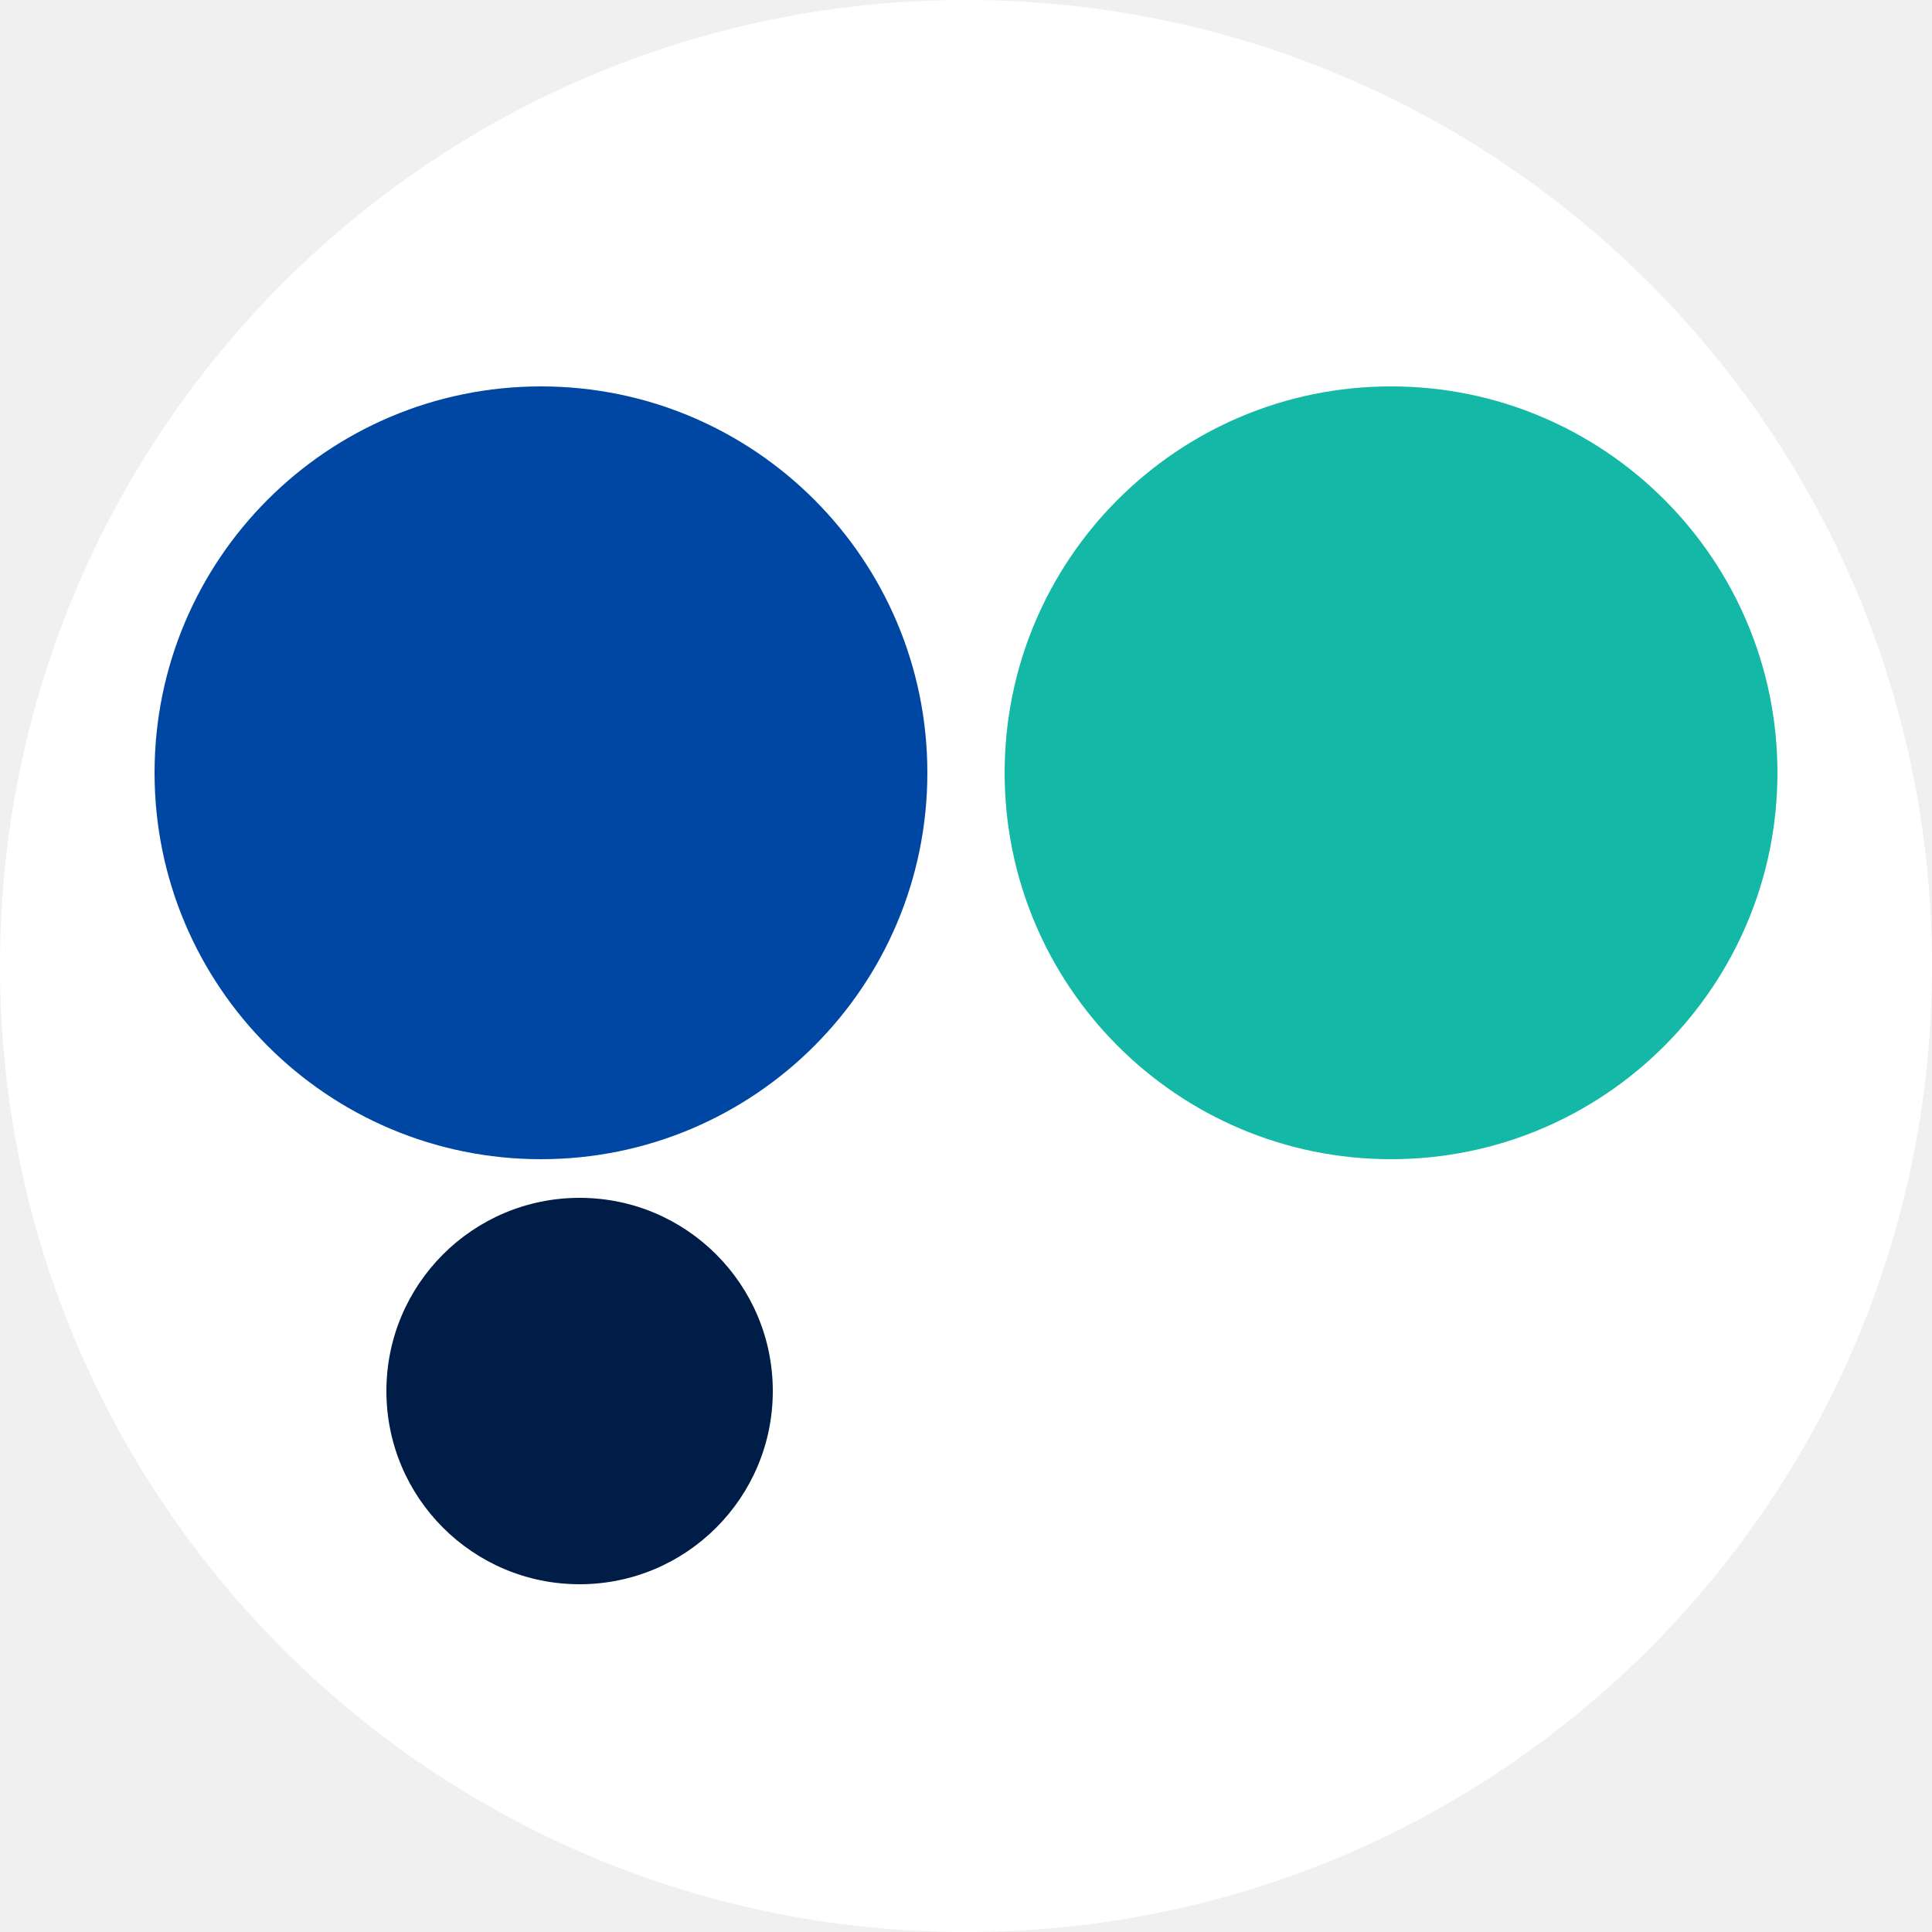
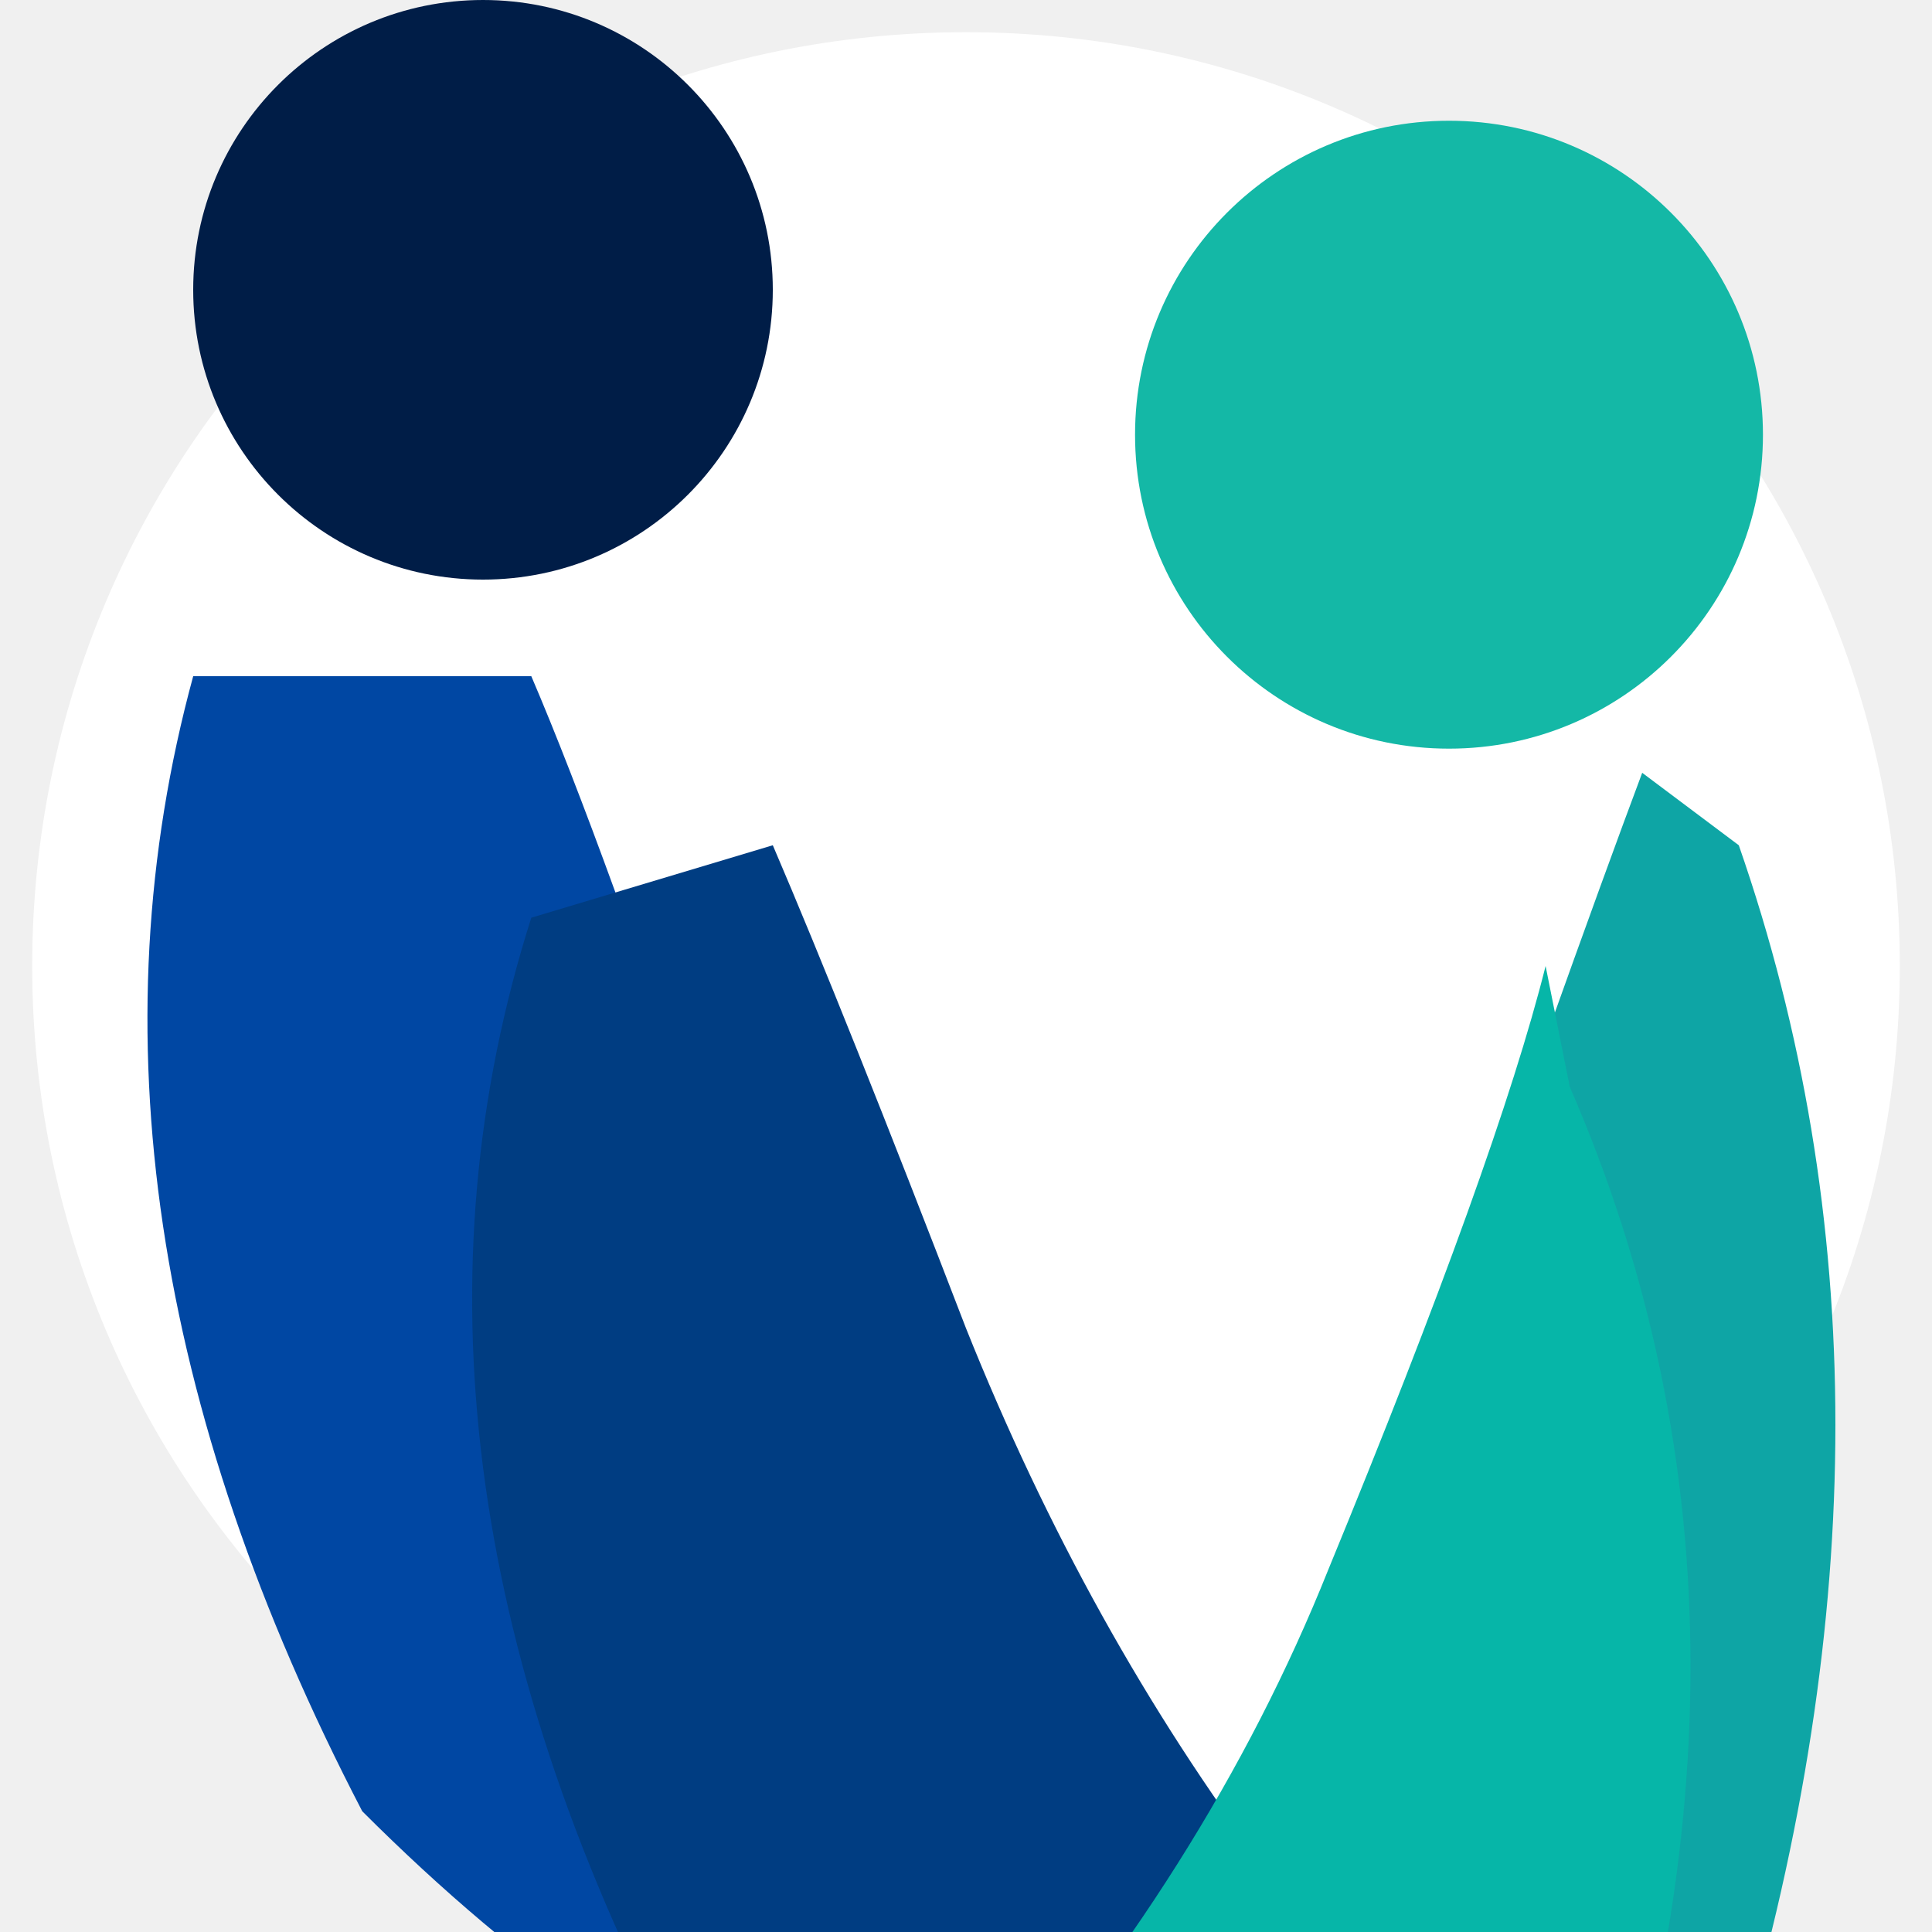
- <svg xmlns="http://www.w3.org/2000/svg" viewBox="0 0 100 100">
-   <circle cx="50" cy="50" r="50" fill="#FFFFFF" />
-   <circle cx="28" cy="40" r="20" fill="#0047A3" />
-   <circle cx="72" cy="40" r="20" fill="#14B8A6" />
-   <circle cx="30" cy="72" r="10" fill="#001D47" />
+ <svg xmlns="http://www.w3.org/2000/svg" viewBox="0 0 120 120">
+   <defs>
+     <clipPath id="c">
+       <circle cx="60" cy="60" r="58" />
+     </clipPath>
+   </defs>
+   <circle cx="60" cy="60" r="58" fill="#FFFFFF" />
+   <g clip-path="url(#c)" transform="translate(60 60) scale(1.5) translate(-60 -60)">
+     <circle cx="40" cy="32" r="12" fill="#001D47" />
+     <path d="M 28 48 Q 22 70 35 95 Q 55 115 75 110 Q 58 95 50 70 Q 45 55 42 48 Z" fill="#0047A3" />
+     <path d="M 42 58 Q 35 80 48 105 Q 70 125 90 115 Q 70 100 60 75 Q 55 62 52 55 Z" fill="#003D82" />
+     <circle cx="80" cy="38" r="13" fill="#14B8A6" />
+     <path d="M 92 55 Q 100 78 92 105 Q 70 130 45 122 Q 70 105 78 80 Q 85 60 88 52 Z" fill="#0EA5A5" />
+     <path d="M 85 65 Q 95 88 85 115 Q 60 140 35 130 Q 65 110 75 85 Q 82 68 84 60 Z" fill="#06B6A8" />
+   </g>
</svg>
